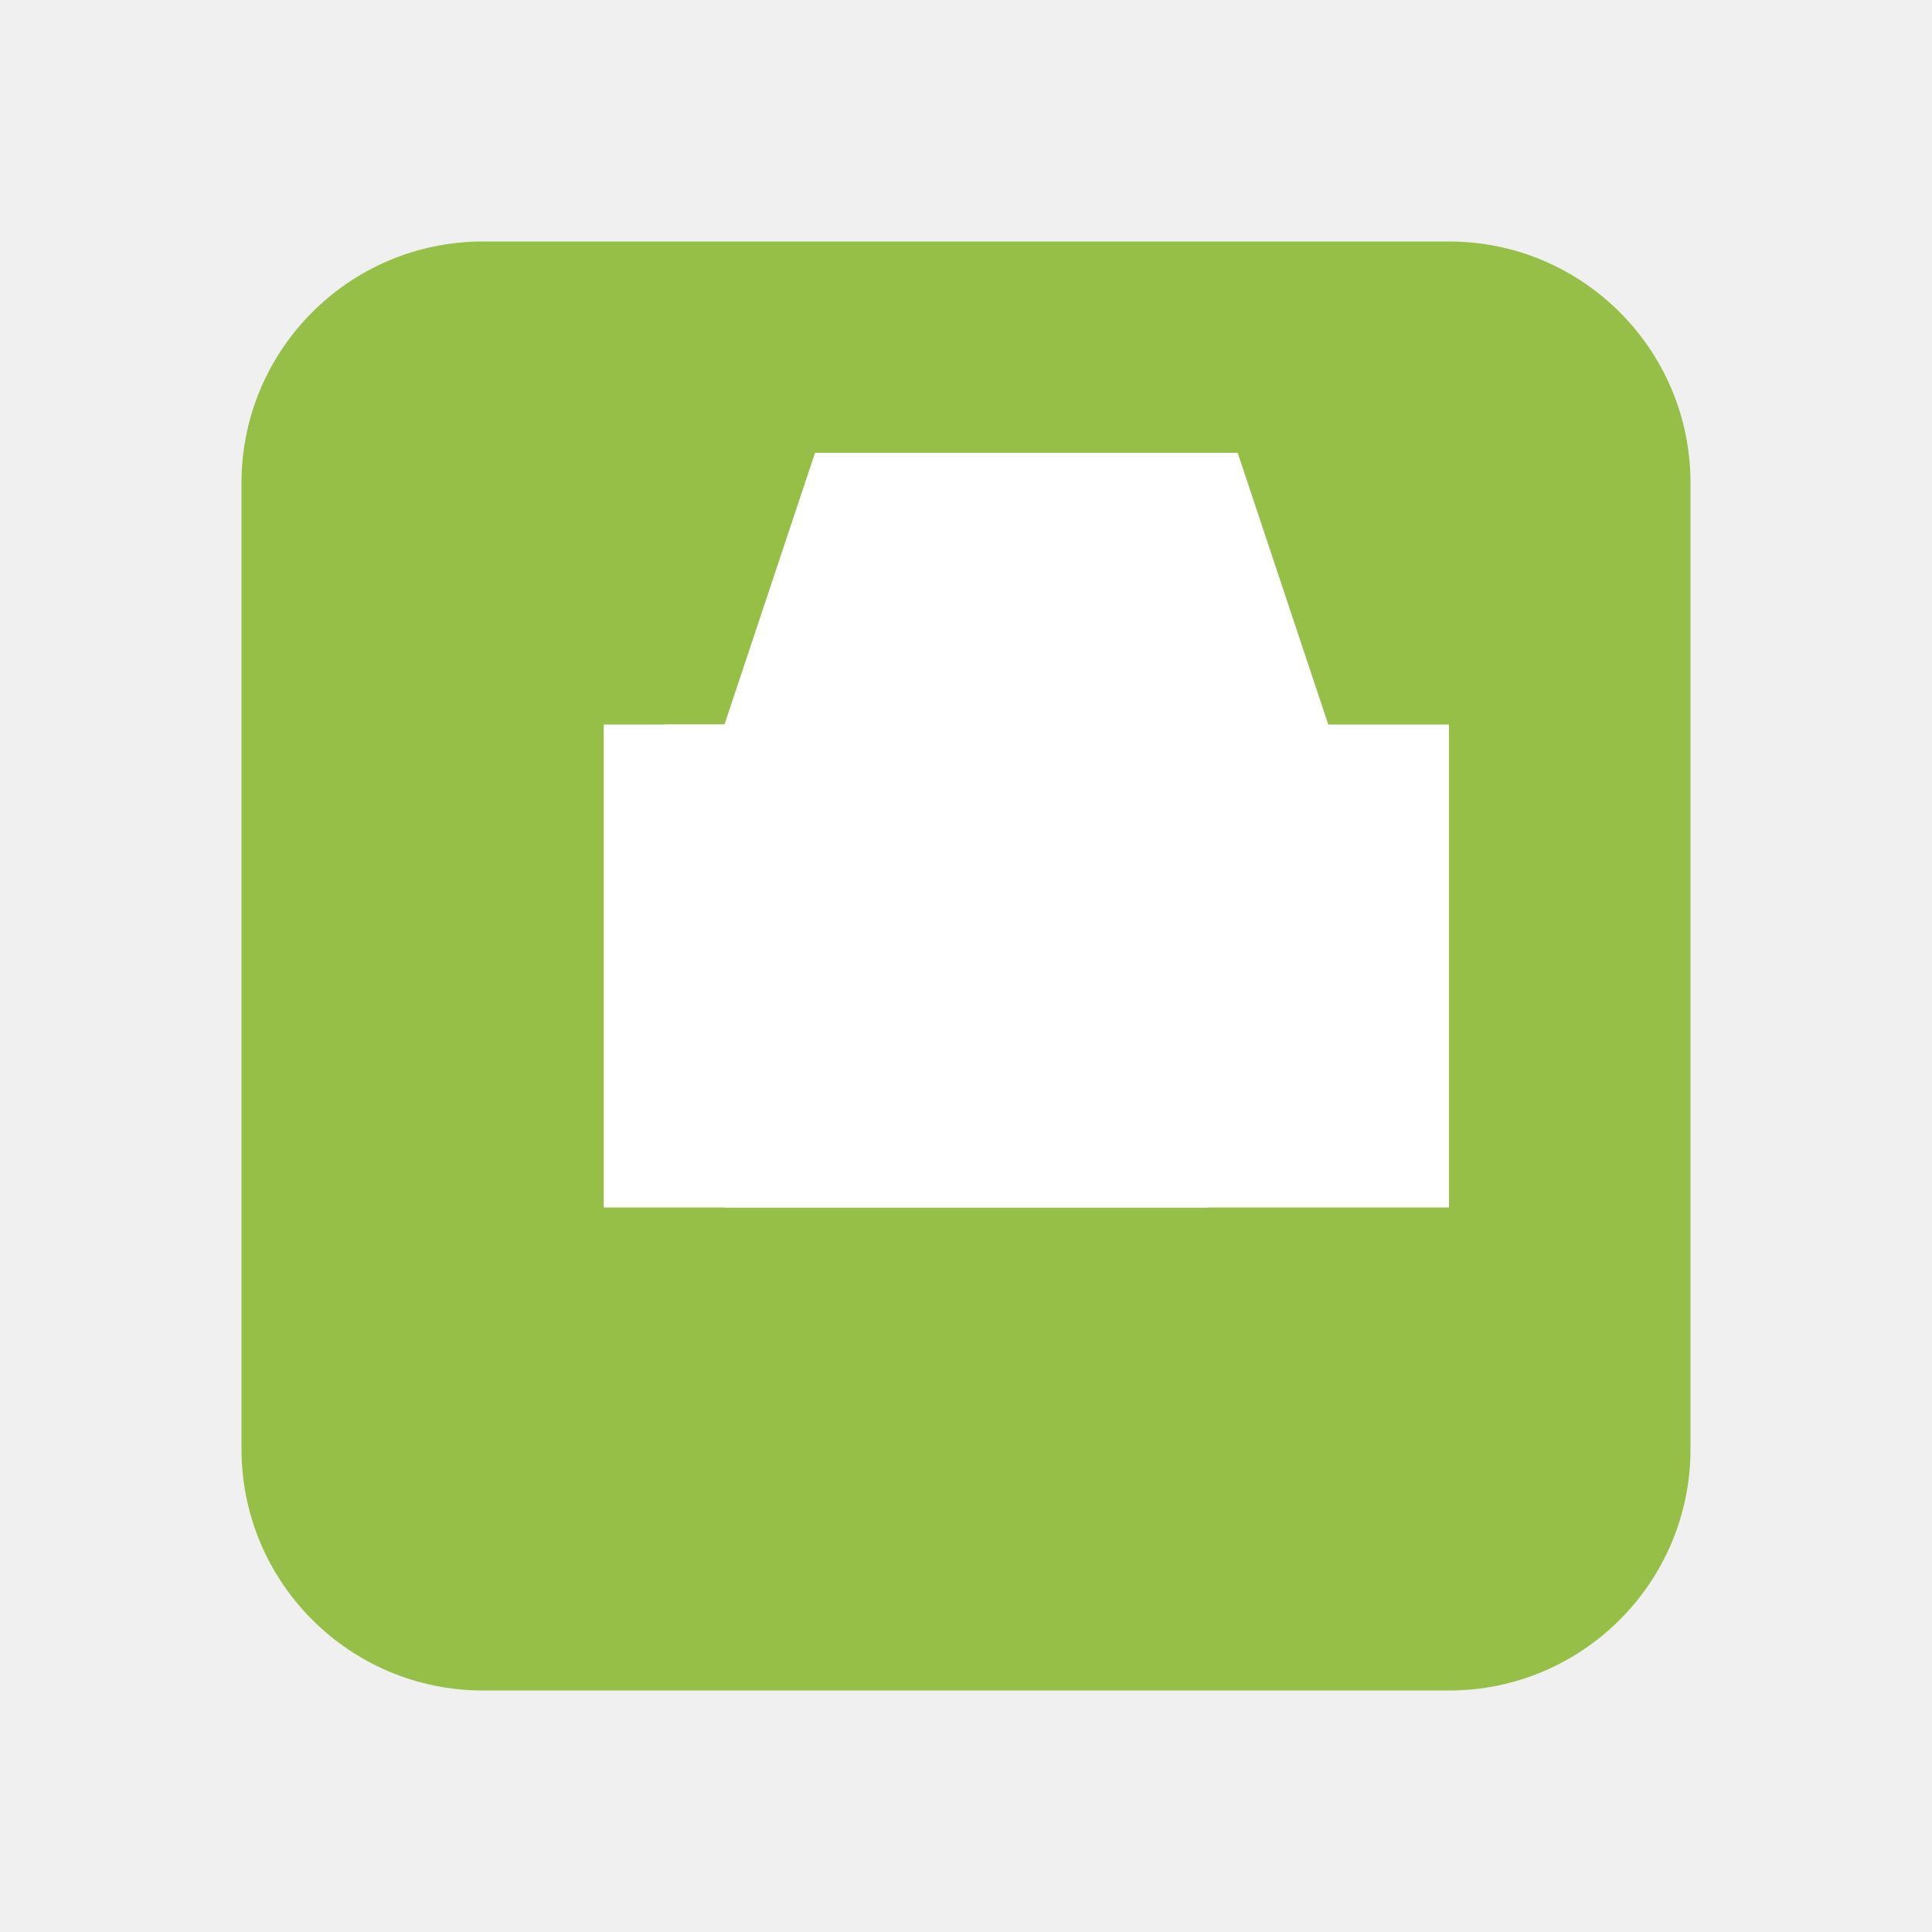
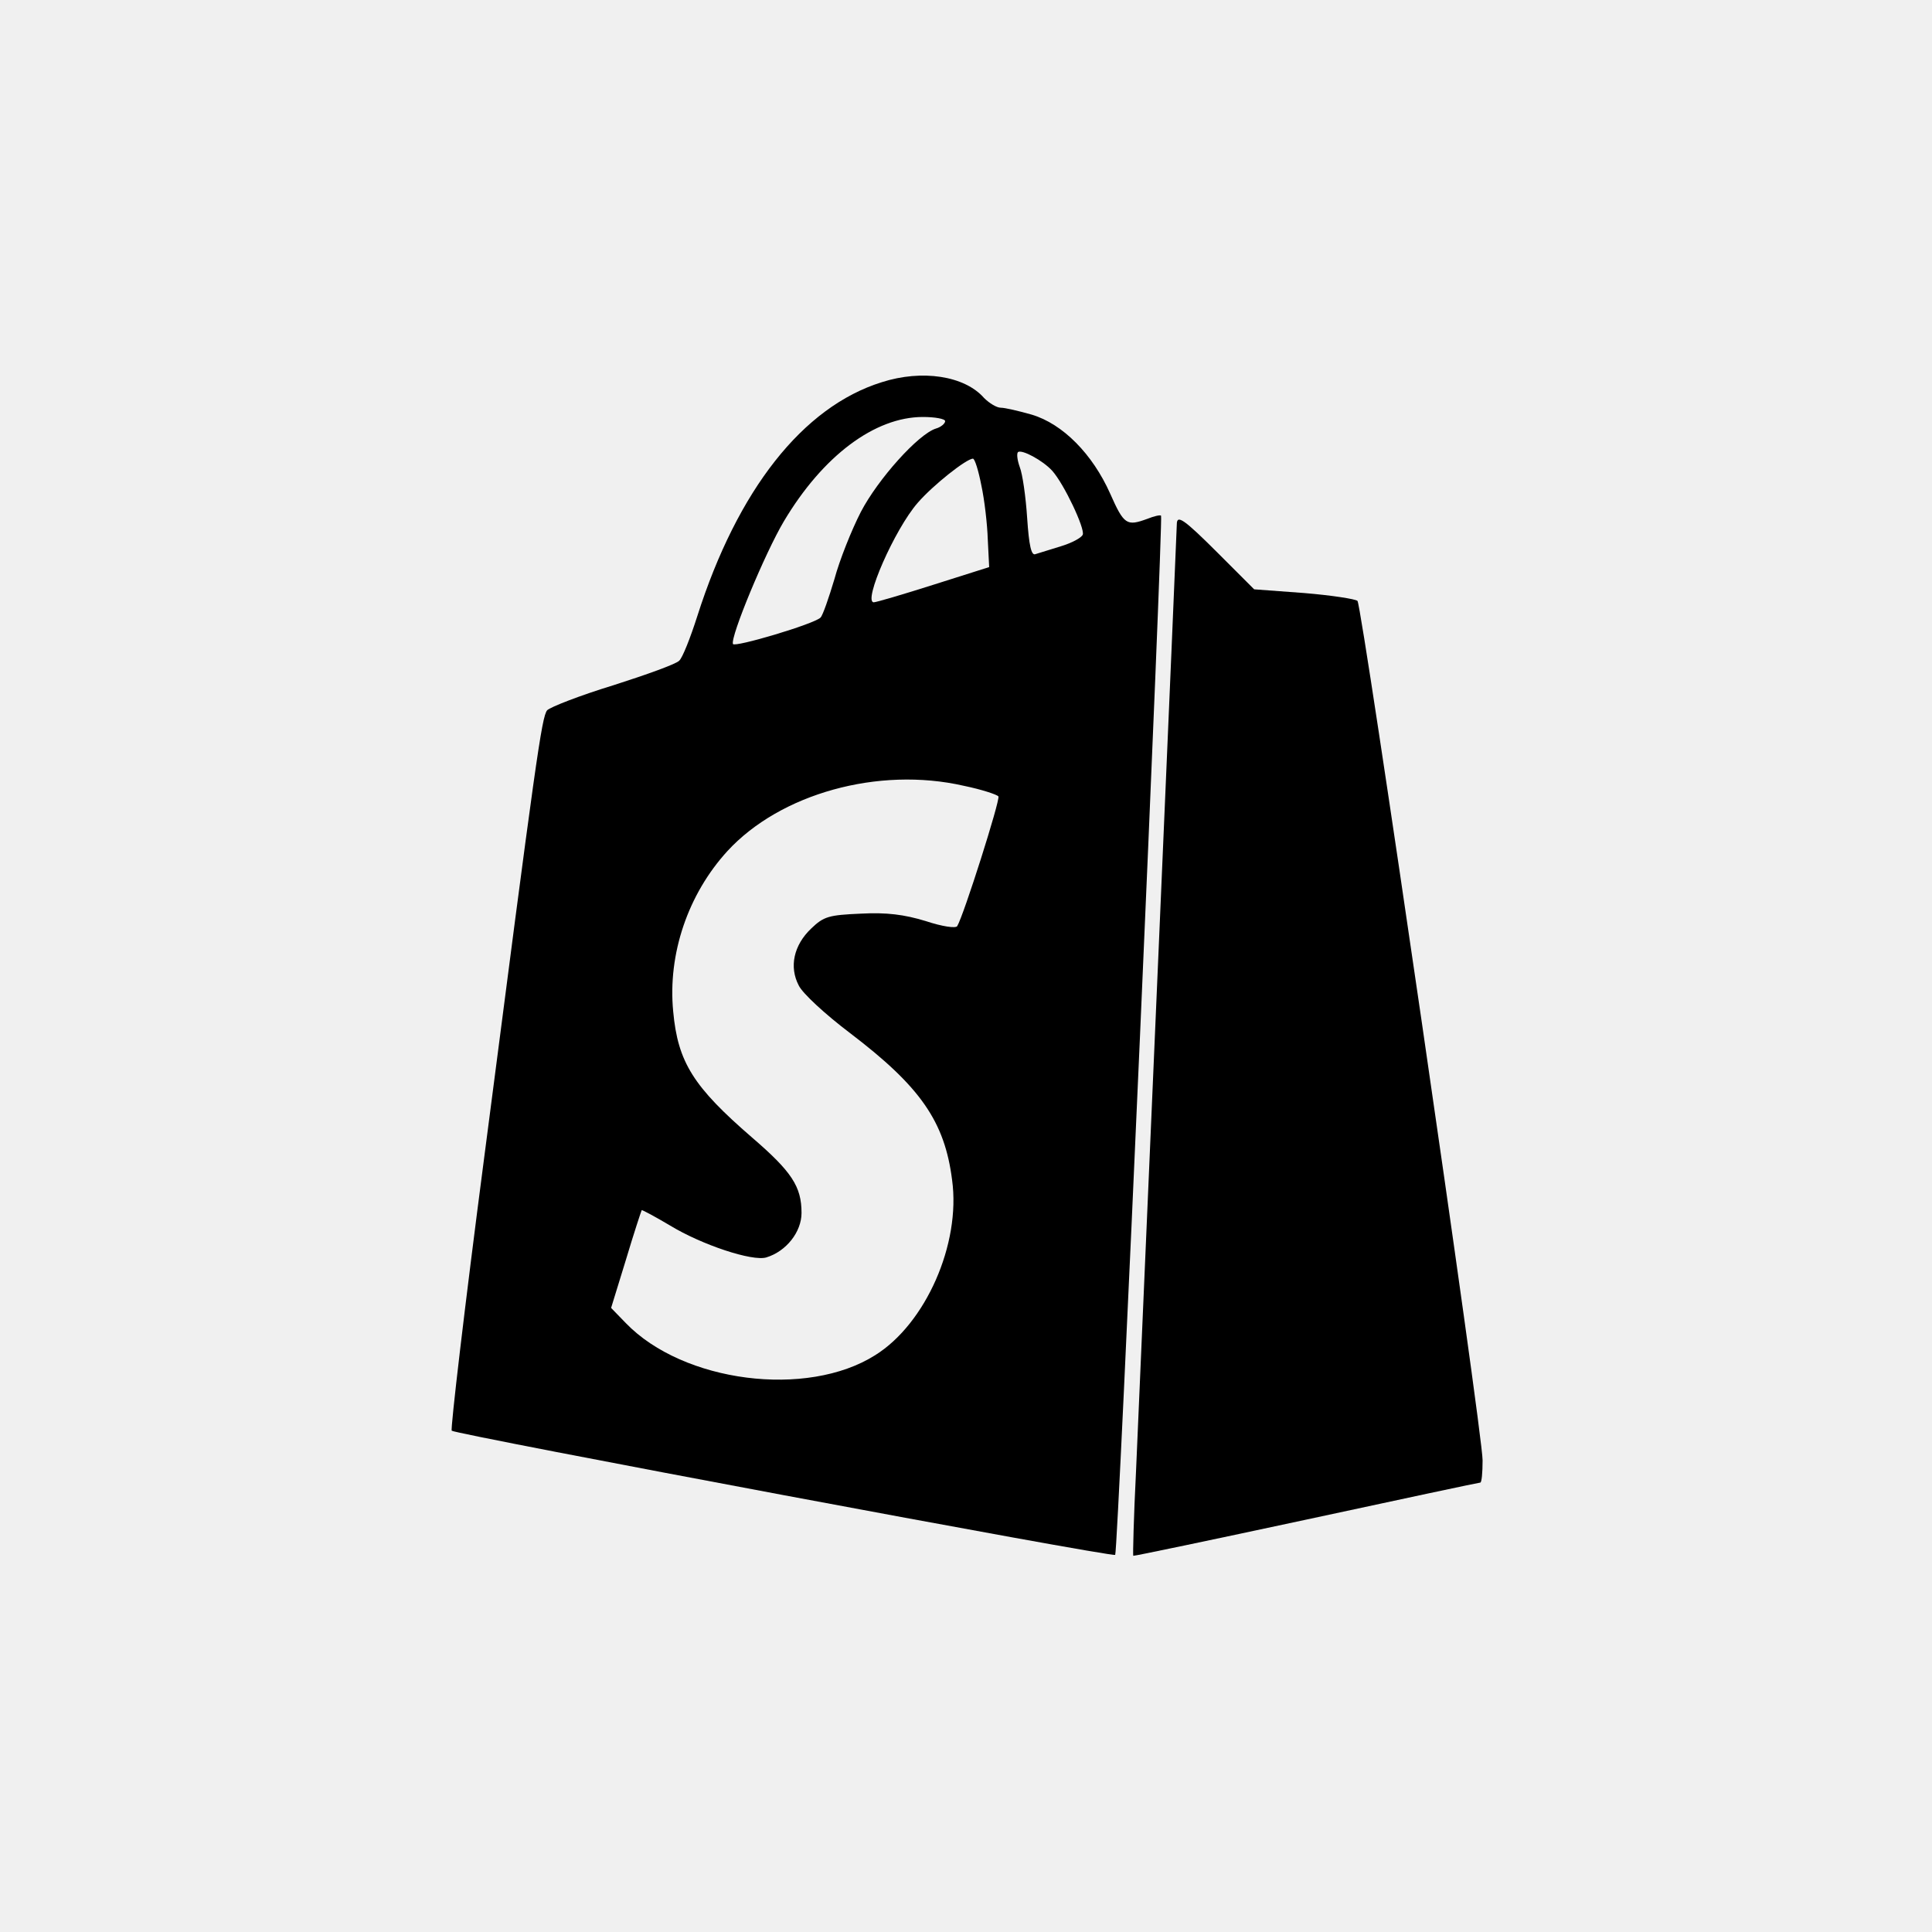
- <svg xmlns="http://www.w3.org/2000/svg" width="32" height="32" viewBox="0 0 32 32" fill="none">
-   <rect x="4" y="4" width="24" height="24" rx="4" fill="#95BF47" />
-   <path d="M10 12h2l1.5-4.5h7l1.5 4.5h2v8H10v-8z" fill="white" />
-   <path d="M12 14h8v6H12v-6z" fill="white" />
-   <circle cx="14" cy="16" r="1" fill="white" />
-   <circle cx="18" cy="16" r="1" fill="white" />
-   <path d="M11 12h10v1H11v-1z" fill="white" />
+ <svg xmlns="http://www.w3.org/2000/svg" version="1.0" width="417pt" height="417pt" viewBox="0 0 417 417" preserveAspectRatio="xMidYMid meet">
+   <g transform="translate(0,417) scale(0.1,-0.1)" fill="#000000" stroke="none">
+     <path d="M1903 3345 c-170 -53 -311 -232 -398 -505 -15 -47 -32 -90 -39 -96 -6 -7 -70 -30 -142 -53 -72 -22 -136 -47 -143 -54 -12 -15 -24 -102 -136 -966 -42 -321 -73 -586 -70 -589 8 -8 1427 -274 1432 -268 6 5 104 2238 99 2243 -2 2 -15 -1 -30 -7 -44 -16 -50 -13 -80 55 -38 85 -102 150 -169 170 -28 8 -58 15 -67 15 -9 0 -25 10 -36 21 -42 48 -134 62 -221 34z m137 -84 c0 -5 -9 -13 -20 -16 -38 -12 -125 -109 -162 -180 -20 -39 -46 -104 -57 -145 -12 -40 -25 -78 -30 -83 -14 -14 -186 -65 -189 -57 -6 15 69 196 110 265 84 141 196 225 300 225 26 0 48 -4 48 -9z m231 -107 c26 -29 71 -125 66 -138 -3 -7 -24 -18 -47 -25 -23 -7 -48 -15 -55 -17 -9 -4 -14 18 -18 78 -3 46 -10 95 -16 110 -5 14 -7 28 -4 32 8 7 54 -18 74 -40z m-153 -31 c7 -32 13 -85 14 -117 l3 -60 -120 -38 c-66 -21 -124 -38 -129 -38 -24 0 45 158 95 215 33 38 105 95 119 95 4 0 12 -26 18 -57z m-38 -649 c39 -8 72 -19 75 -23 4 -8 -75 -257 -89 -280 -3 -5 -32 -1 -68 11 -46 14 -84 19 -140 16 -69 -3 -80 -6 -107 -32 -38 -36 -48 -83 -27 -123 8 -17 58 -63 111 -103 151 -115 204 -190 220 -317 19 -138 -57 -310 -166 -378 -147 -93 -414 -59 -538 69 l-32 33 32 104 c17 57 33 105 34 107 1 1 29 -14 61 -33 69 -42 178 -78 208 -69 43 13 76 55 76 96 0 57 -21 89 -107 163 -126 109 -160 162 -170 272 -12 124 32 253 117 346 114 124 326 183 510 141z" />
+     <path d="M2540 3038 c0 -13 -72 -1677 -88 -2043 -5 -99 -7 -181 -6 -183 1 -1 168 34 373 78 204 44 373 80 376 80 3 0 5 21 5 48 1 54 -260 1843 -270 1855 -4 4 -55 12 -115 17 l-108 8 -76 76 c-77 77 -91 86 -91 64z" />
+   </g>
</svg>
